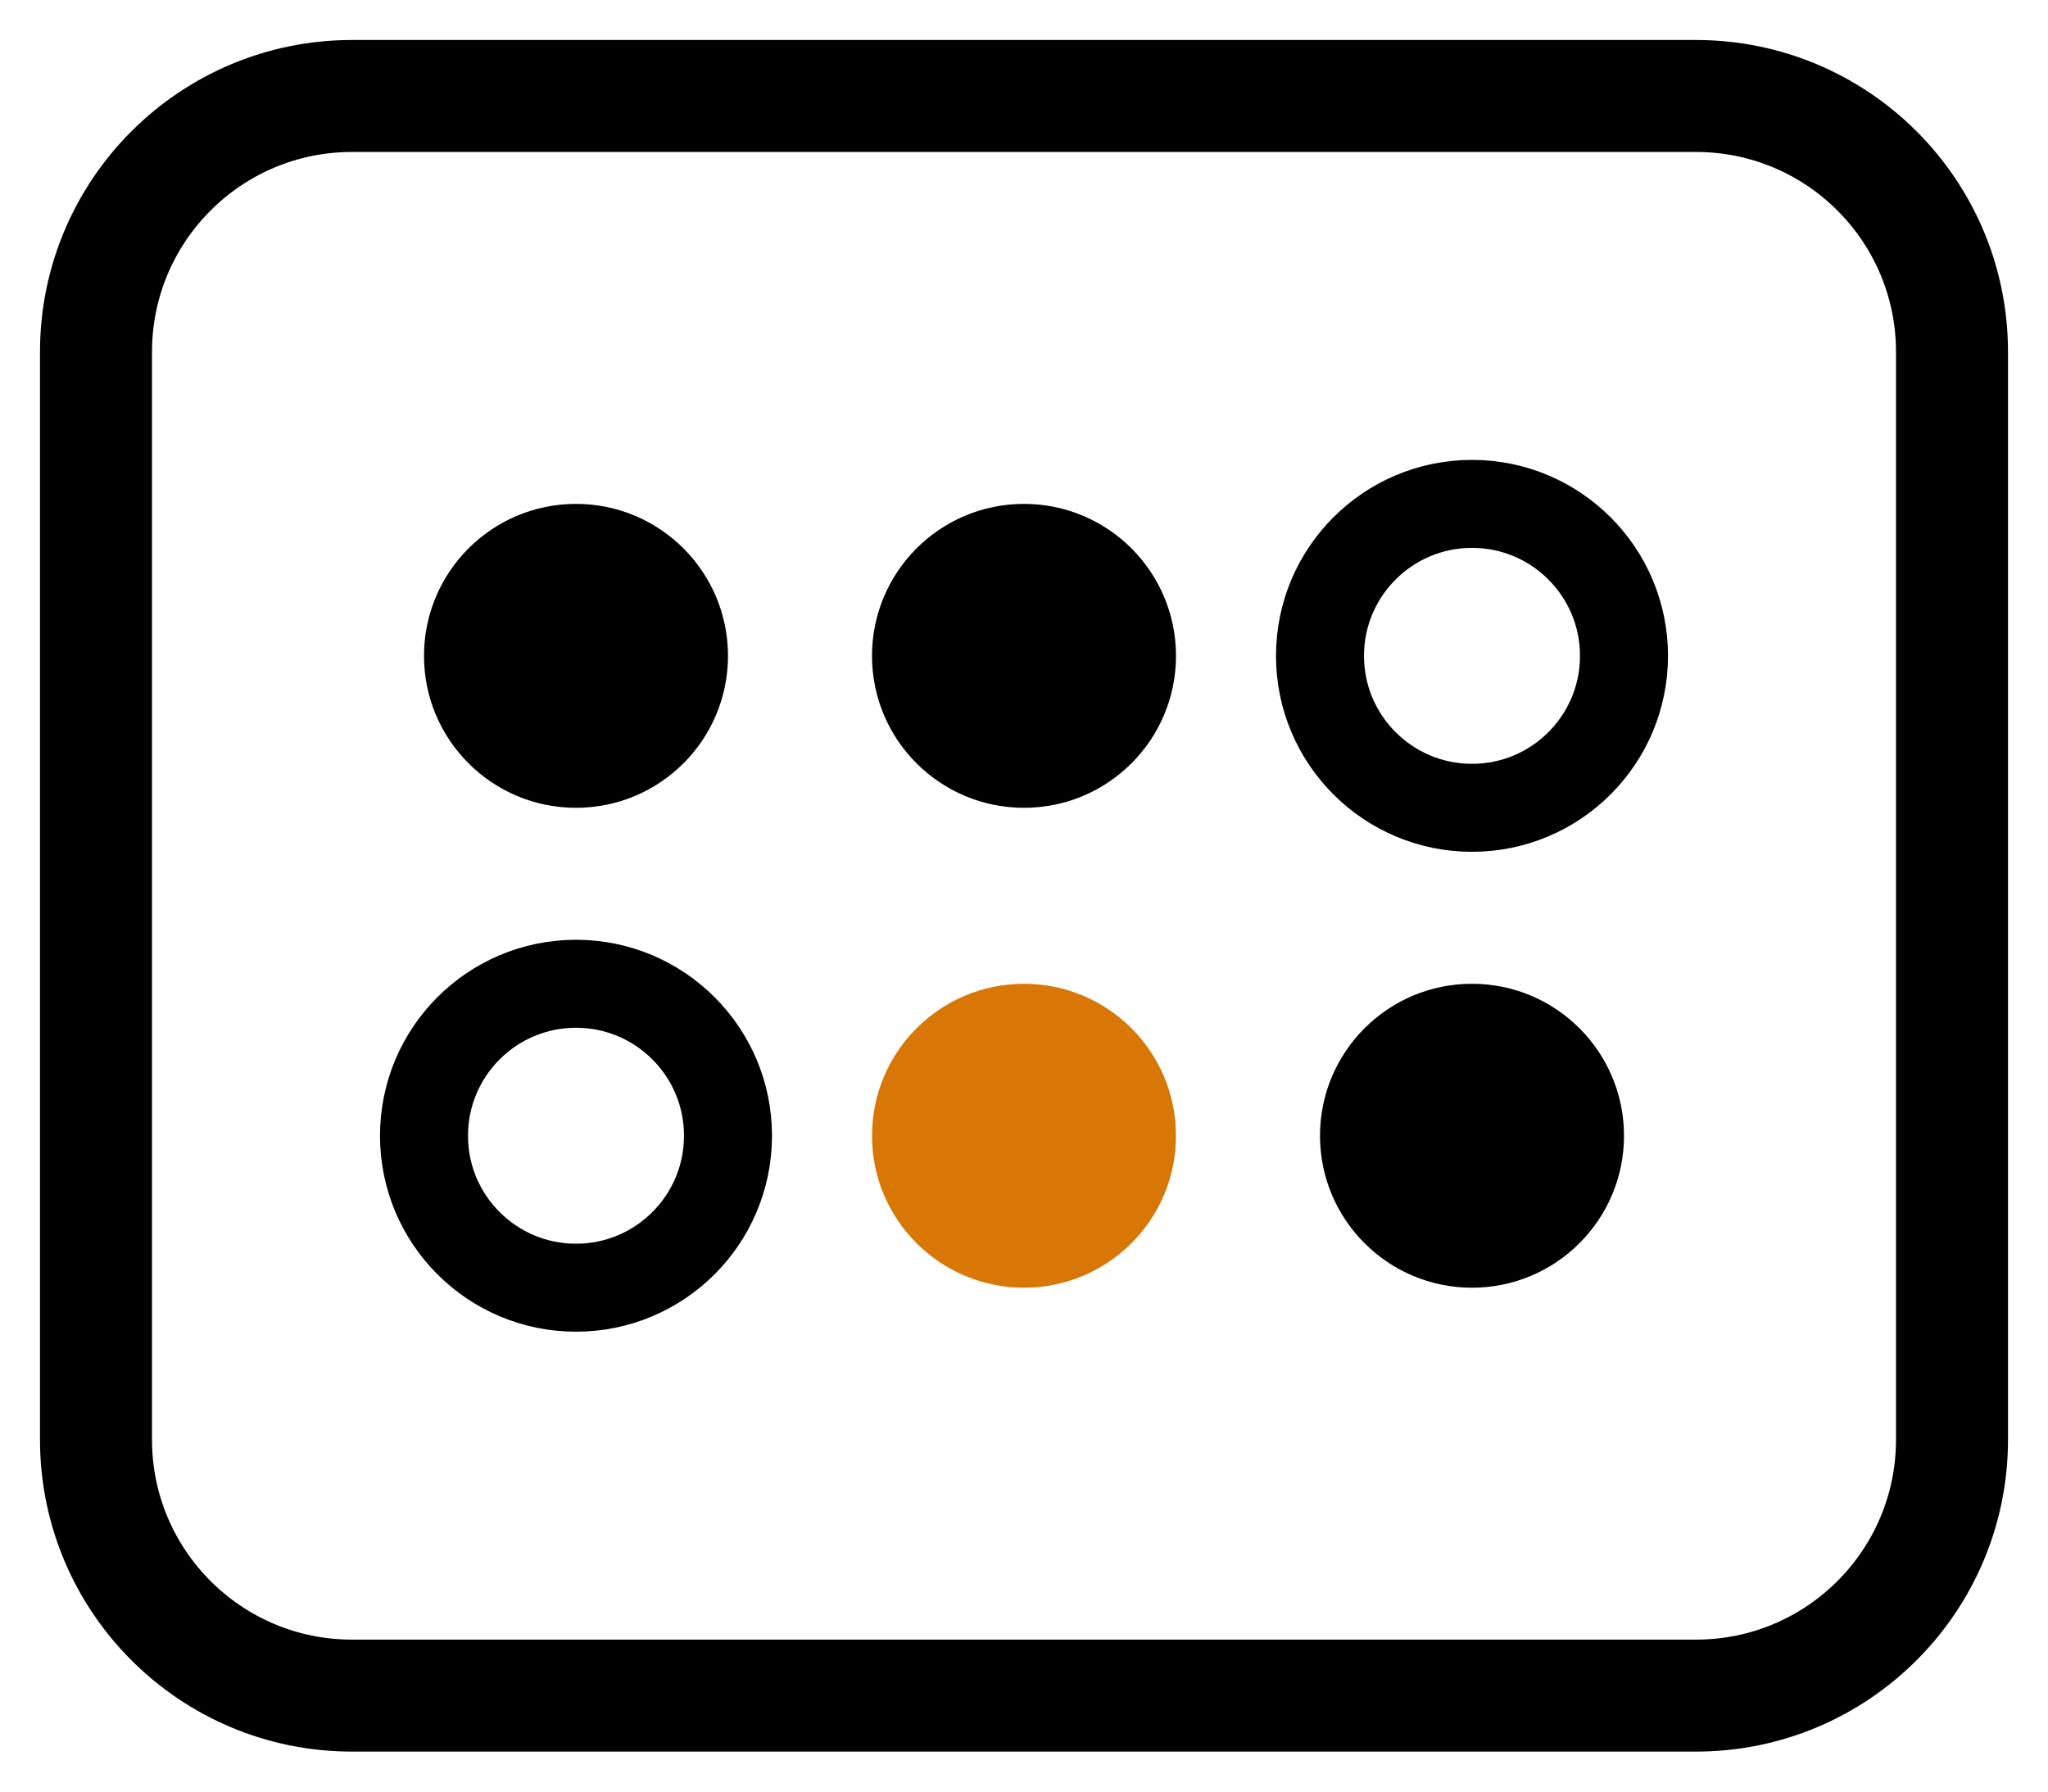
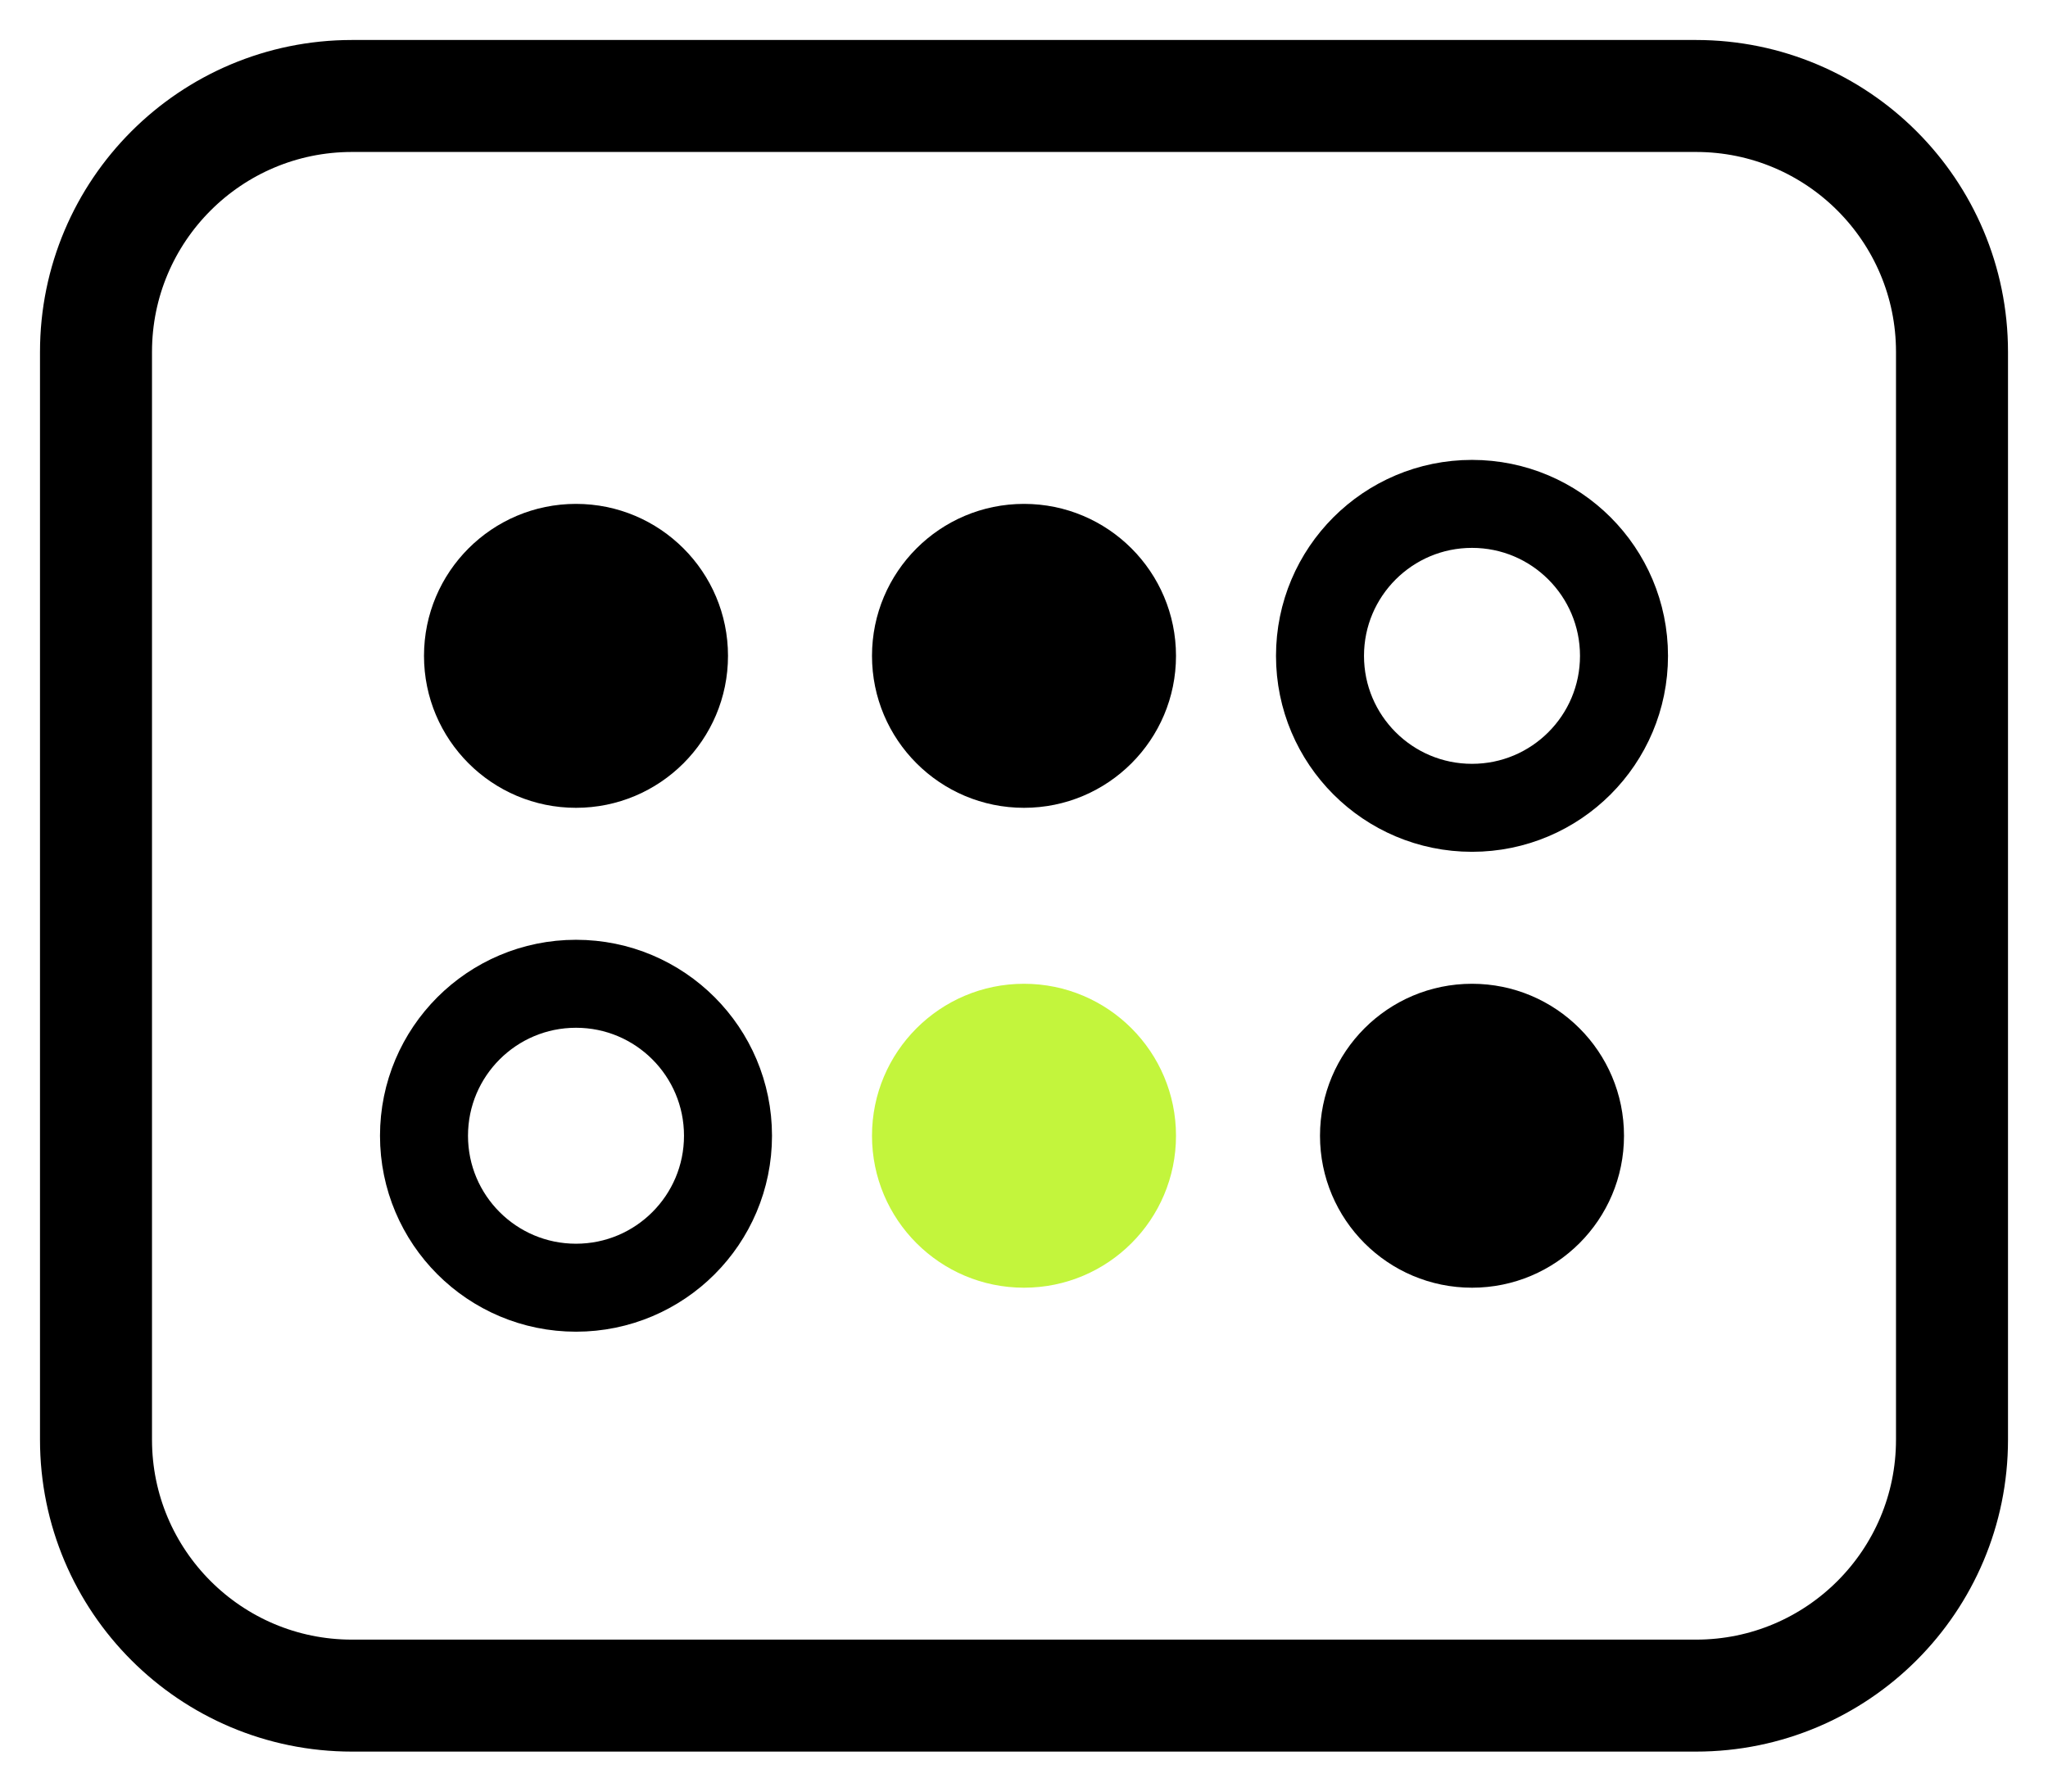
<svg xmlns="http://www.w3.org/2000/svg" viewBox="0 0 128 112" width="128" height="112" role="img" aria-label="multivac">
  <rect x="6" y="6" width="116" height="100" rx="16" fill="none" stroke="currentColor" stroke-width="7" />
  <g fill="currentColor">
    <circle cx="36" cy="41" r="9.5" />
    <circle cx="64" cy="41" r="9.5" />
    <circle cx="92" cy="71" r="9.5" />
  </g>
  <g fill="none" stroke="currentColor" stroke-width="5.5">
    <circle cx="92" cy="41" r="9.5" />
    <circle cx="36" cy="71" r="9.5" />
  </g>
-   <circle cx="64" cy="71" r="9.5" fill="#d97706" />
+   <circle cx="64" cy="71" r="9.5" fill="#c3f53c" />
</svg>
